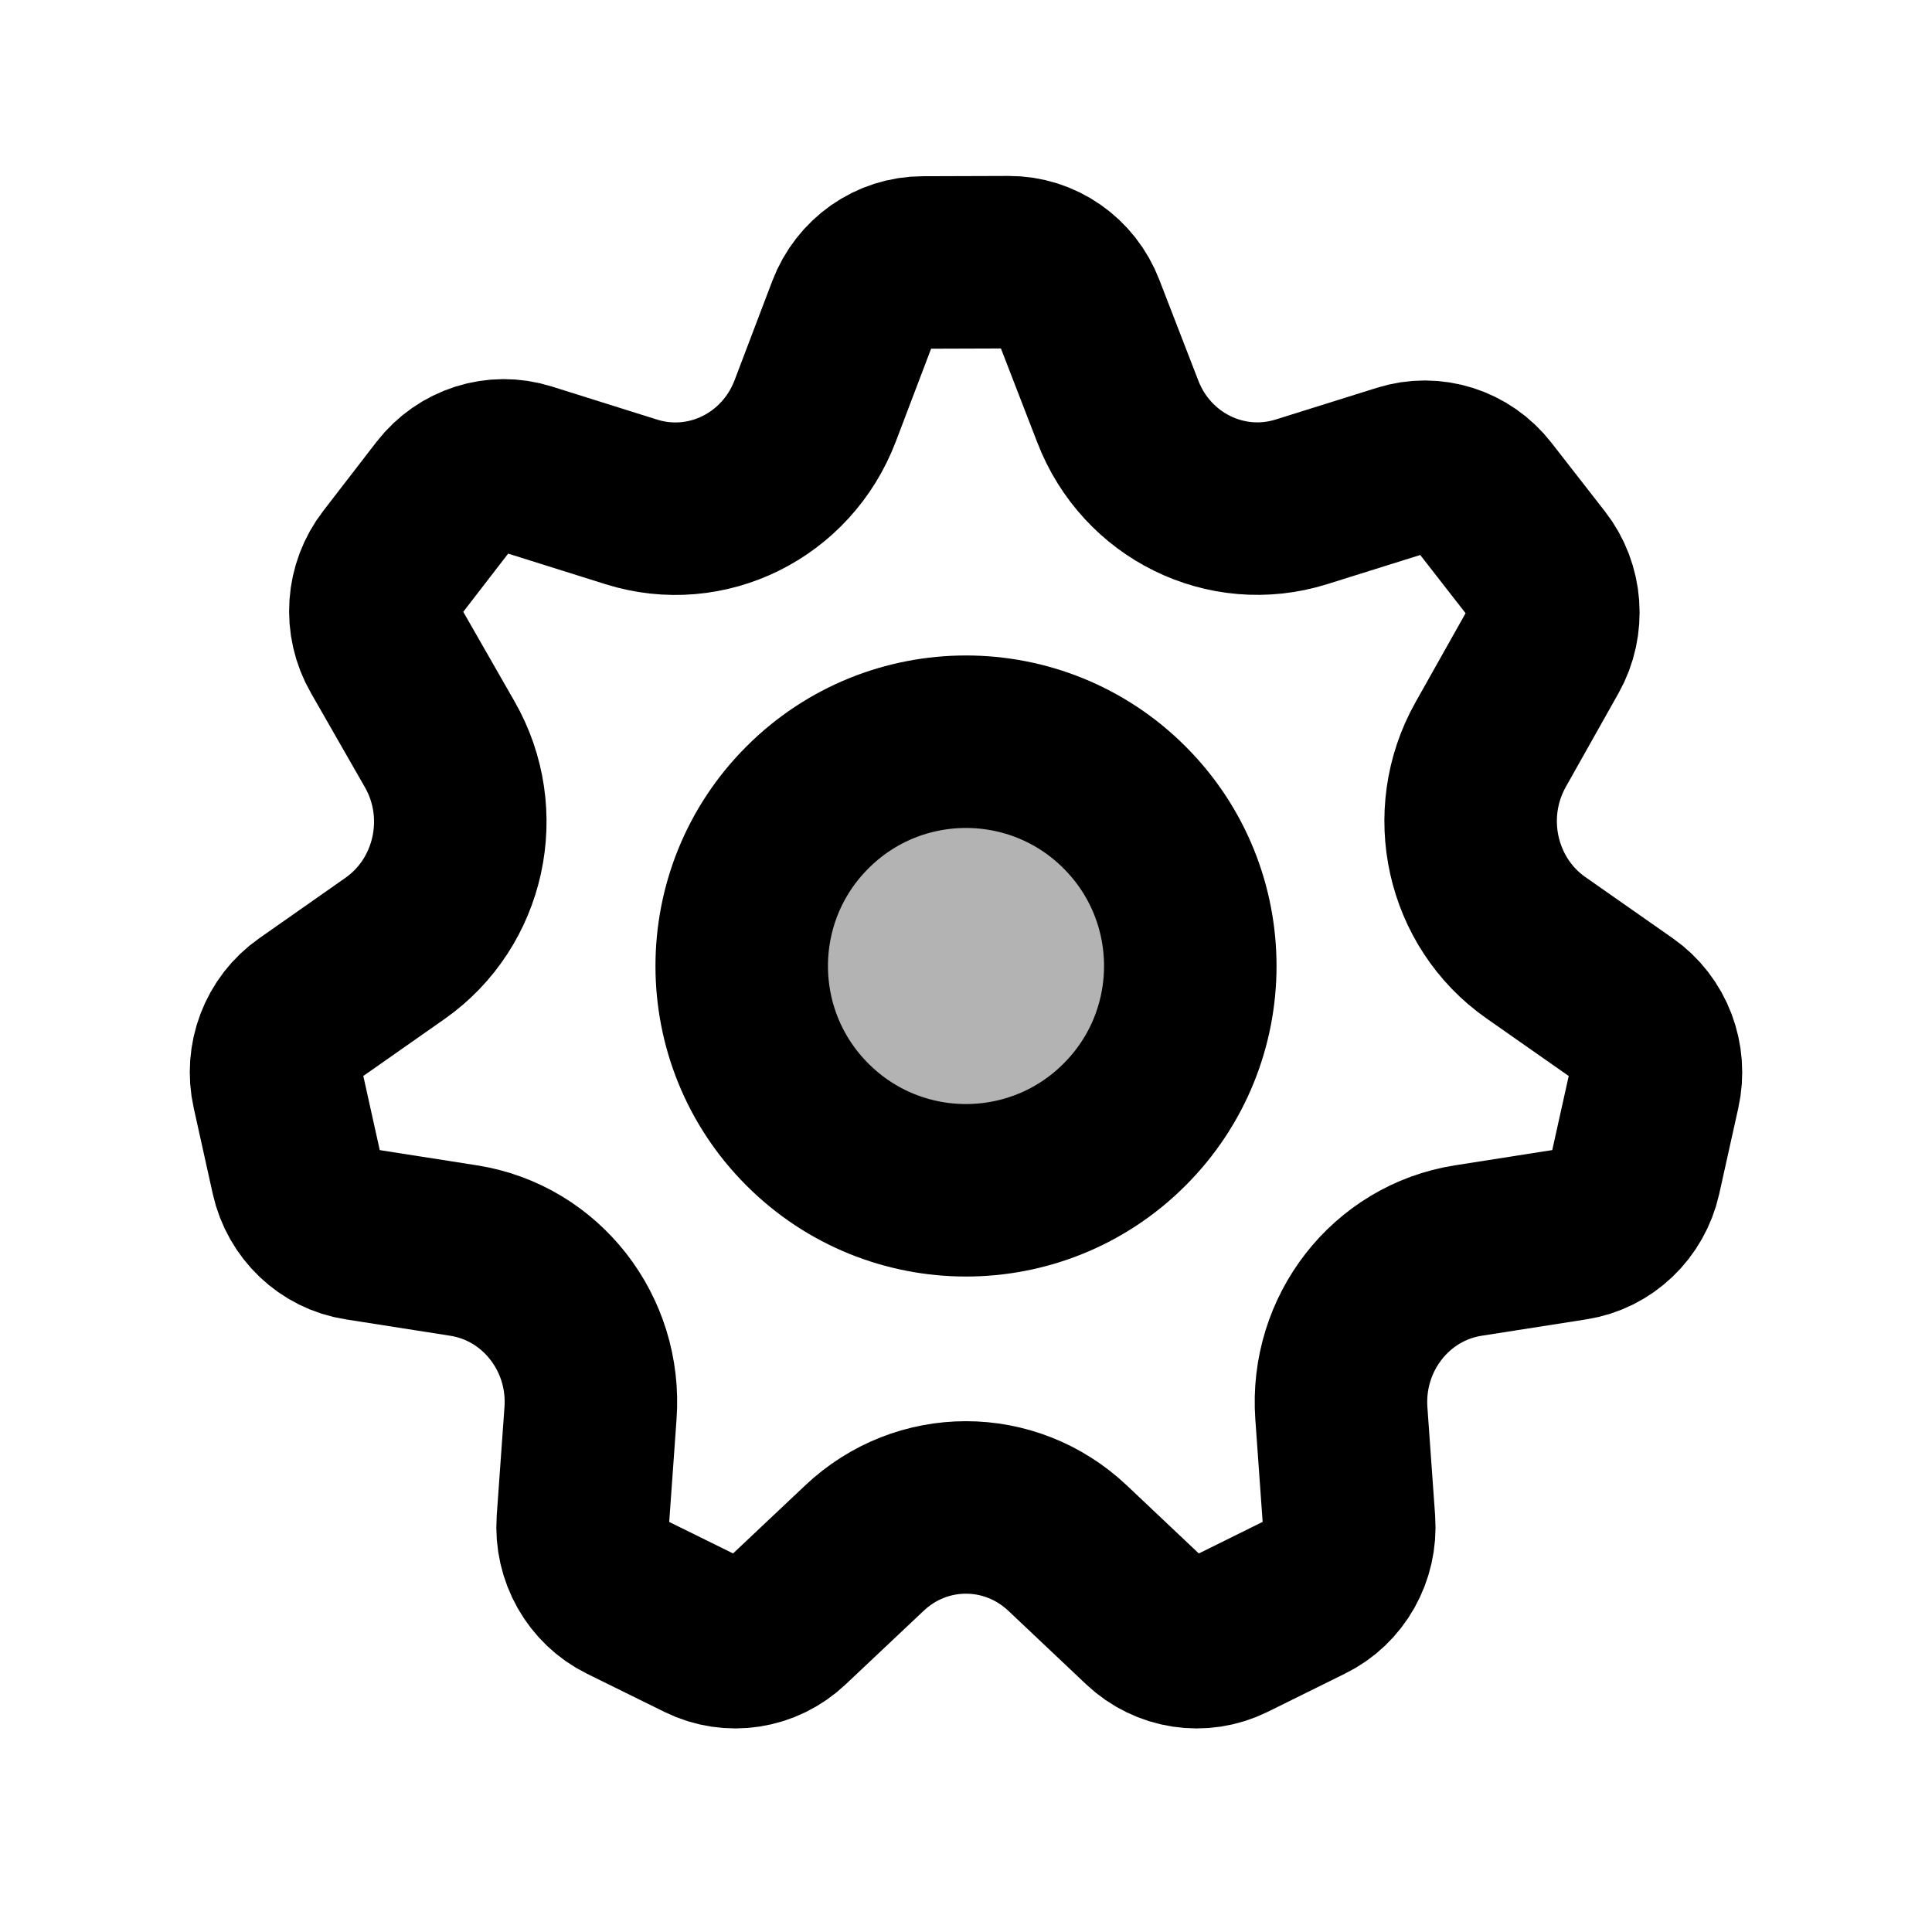
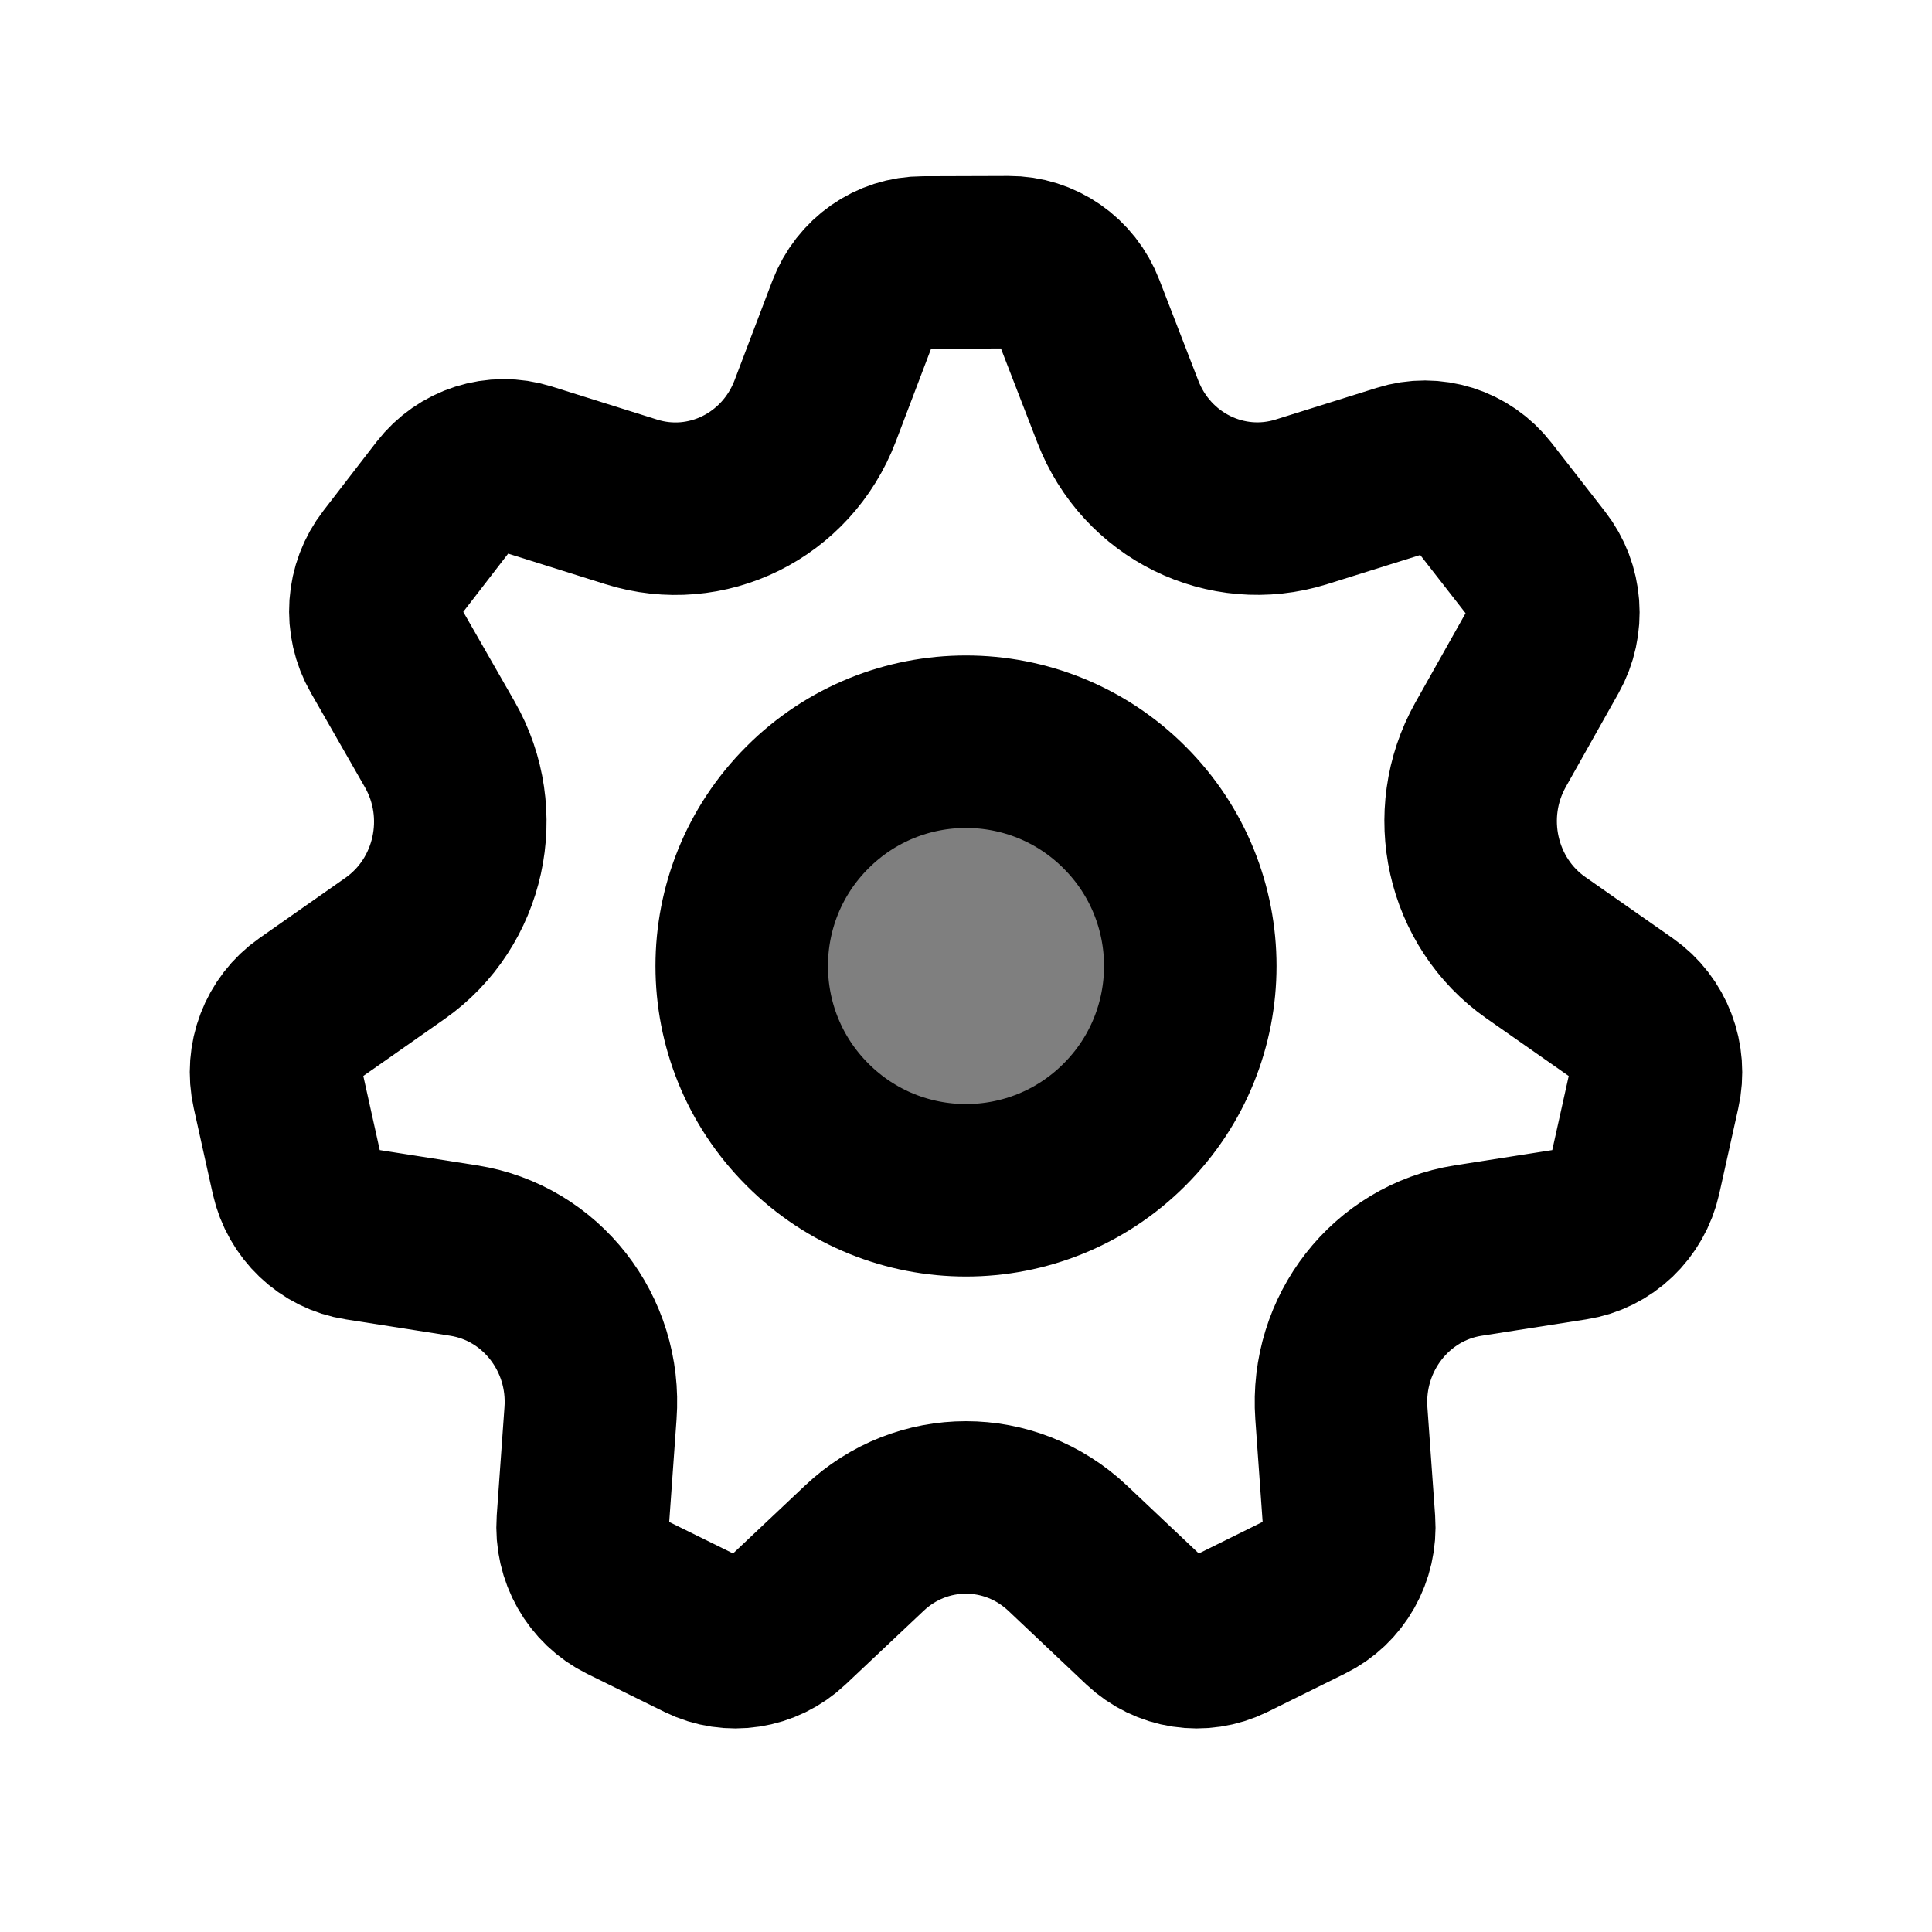
<svg xmlns="http://www.w3.org/2000/svg" width="14" height="14" viewBox="0 0 14 14" fill="none">
  <path d="M2.601 8.943L3.36 9.062C3.92 9.15 4.321 9.663 4.279 10.241L4.223 11.025C4.207 11.254 4.329 11.469 4.53 11.568L5.092 11.845C5.293 11.944 5.534 11.907 5.698 11.752L6.263 11.219C6.679 10.825 7.32 10.825 7.737 11.219L8.301 11.752C8.466 11.907 8.706 11.944 8.908 11.845L9.47 11.567C9.671 11.469 9.792 11.254 9.776 11.026L9.72 10.241C9.679 9.663 10.079 9.15 10.639 9.062L11.399 8.943C11.62 8.909 11.798 8.739 11.848 8.516L11.986 7.895C12.036 7.672 11.948 7.44 11.763 7.311L11.129 6.867C10.662 6.54 10.519 5.9 10.801 5.397L11.184 4.716C11.295 4.518 11.277 4.269 11.137 4.09L10.749 3.592C10.61 3.413 10.377 3.339 10.163 3.407L9.429 3.637C8.887 3.806 8.308 3.522 8.1 2.982L7.818 2.253C7.736 2.039 7.534 1.899 7.31 1.9L6.688 1.902C6.463 1.902 6.263 2.043 6.181 2.257L5.907 2.978C5.7 3.521 5.119 3.808 4.575 3.637L3.811 3.397C3.596 3.329 3.363 3.404 3.223 3.584L2.838 4.083C2.698 4.263 2.681 4.512 2.795 4.71L3.186 5.393C3.475 5.896 3.333 6.542 2.863 6.872L2.237 7.311C2.052 7.44 1.964 7.672 2.014 7.894L2.152 8.516C2.202 8.739 2.38 8.909 2.601 8.943Z" stroke="black" stroke-width="1.25" stroke-linecap="round" stroke-linejoin="round" />
-   <path d="M8.149 5.851L8.149 5.851C7.515 5.216 6.485 5.216 5.851 5.851L5.851 5.851C5.216 6.485 5.216 7.515 5.851 8.149L5.851 8.149C6.485 8.784 7.515 8.784 8.149 8.149L8.149 8.149C8.784 7.515 8.784 6.485 8.149 5.851Z" fill="black" fill-opacity="0.3" stroke="black" stroke-width="1.25" stroke-linecap="round" stroke-linejoin="round" />
+   <path d="M8.149 5.851L8.149 5.851C7.515 5.216 6.485 5.216 5.851 5.851L5.851 5.851C5.216 6.485 5.216 7.515 5.851 8.149L5.851 8.149C6.485 8.784 7.515 8.784 8.149 8.149L8.149 8.149C8.784 7.515 8.784 6.485 8.149 5.851Z" fill="black" fill-opacity="0.5" stroke="black" stroke-width="1.25" stroke-linecap="round" stroke-linejoin="round" />
</svg>
